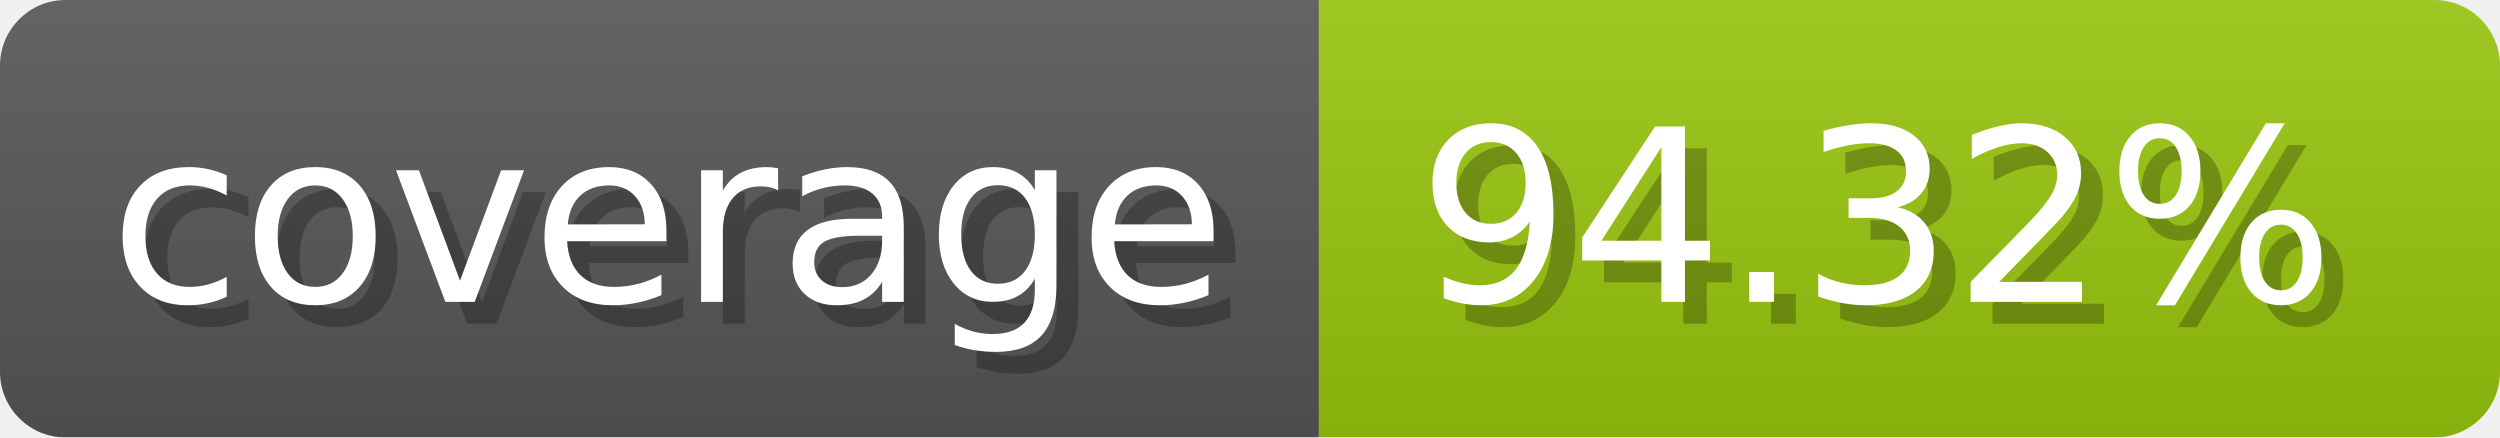
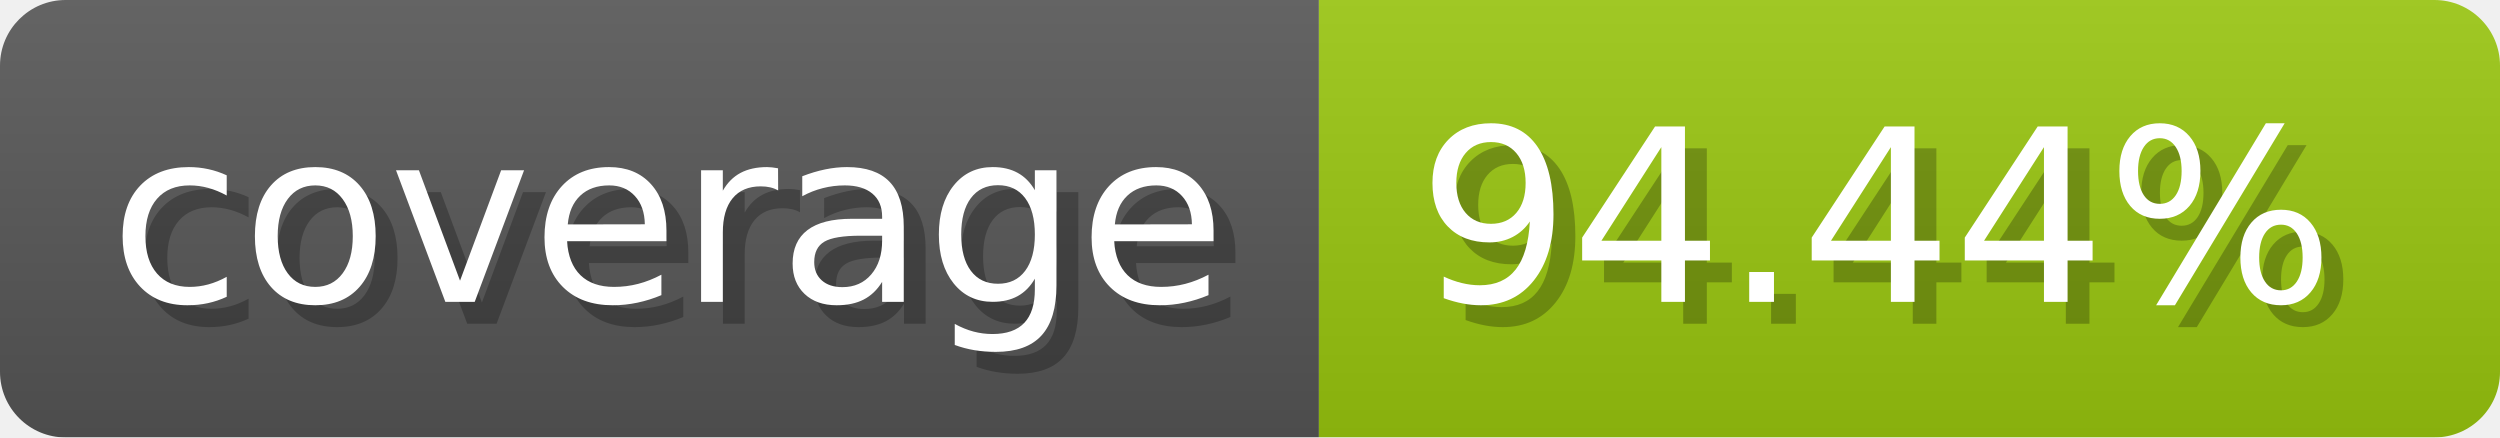
- <svg xmlns="http://www.w3.org/2000/svg" width="114.3" height="20" viewBox="0 0 1143 200" role="img" aria-label="coverage: 94.32%">
-   <linearGradient id="uOgmO" x2="0" y2="100%">
+ <svg xmlns="http://www.w3.org/2000/svg" width="114.3" height="20" viewBox="0 0 1143 200" role="img" aria-label="coverage: 94.44%">
+   <linearGradient id="aXRhj" x2="0" y2="100%">
    <stop offset="0" stop-opacity=".1" stop-color="#EEE" />
    <stop offset="1" stop-opacity=".1" />
  </linearGradient>
-   <mask id="NZieX">
+   <mask id="favbm">
    <rect width="1143" height="200" rx="30" fill="#FFF" />
  </mask>
-   <g mask="url(#NZieX)">
+   <g mask="url(#favbm)">
    <rect width="603" height="200" fill="#555" />
    <rect width="540" height="200" fill="#97c40f" x="603" />
-     <rect width="1143" height="200" fill="url(#uOgmO)" />
+     <rect width="1143" height="200" fill="url(#aXRhj)" />
  </g>
  <g aria-hidden="true" fill="#fff" text-anchor="start" font-family="Verdana,DejaVu Sans,sans-serif" font-size="110">
    <text x="60" y="148" textLength="503" fill="#000" opacity="0.25">coverage</text>
    <text x="50" y="138" textLength="503">coverage</text>
-     <text x="658" y="148" textLength="440" fill="#000" opacity="0.25">94.32%</text>
-     <text x="648" y="138" textLength="440">94.32%</text>
+     <text x="658" y="148" textLength="440" fill="#000" opacity="0.25">94.44%</text>
+     <text x="648" y="138" textLength="440">94.44%</text>
  </g>
</svg>
